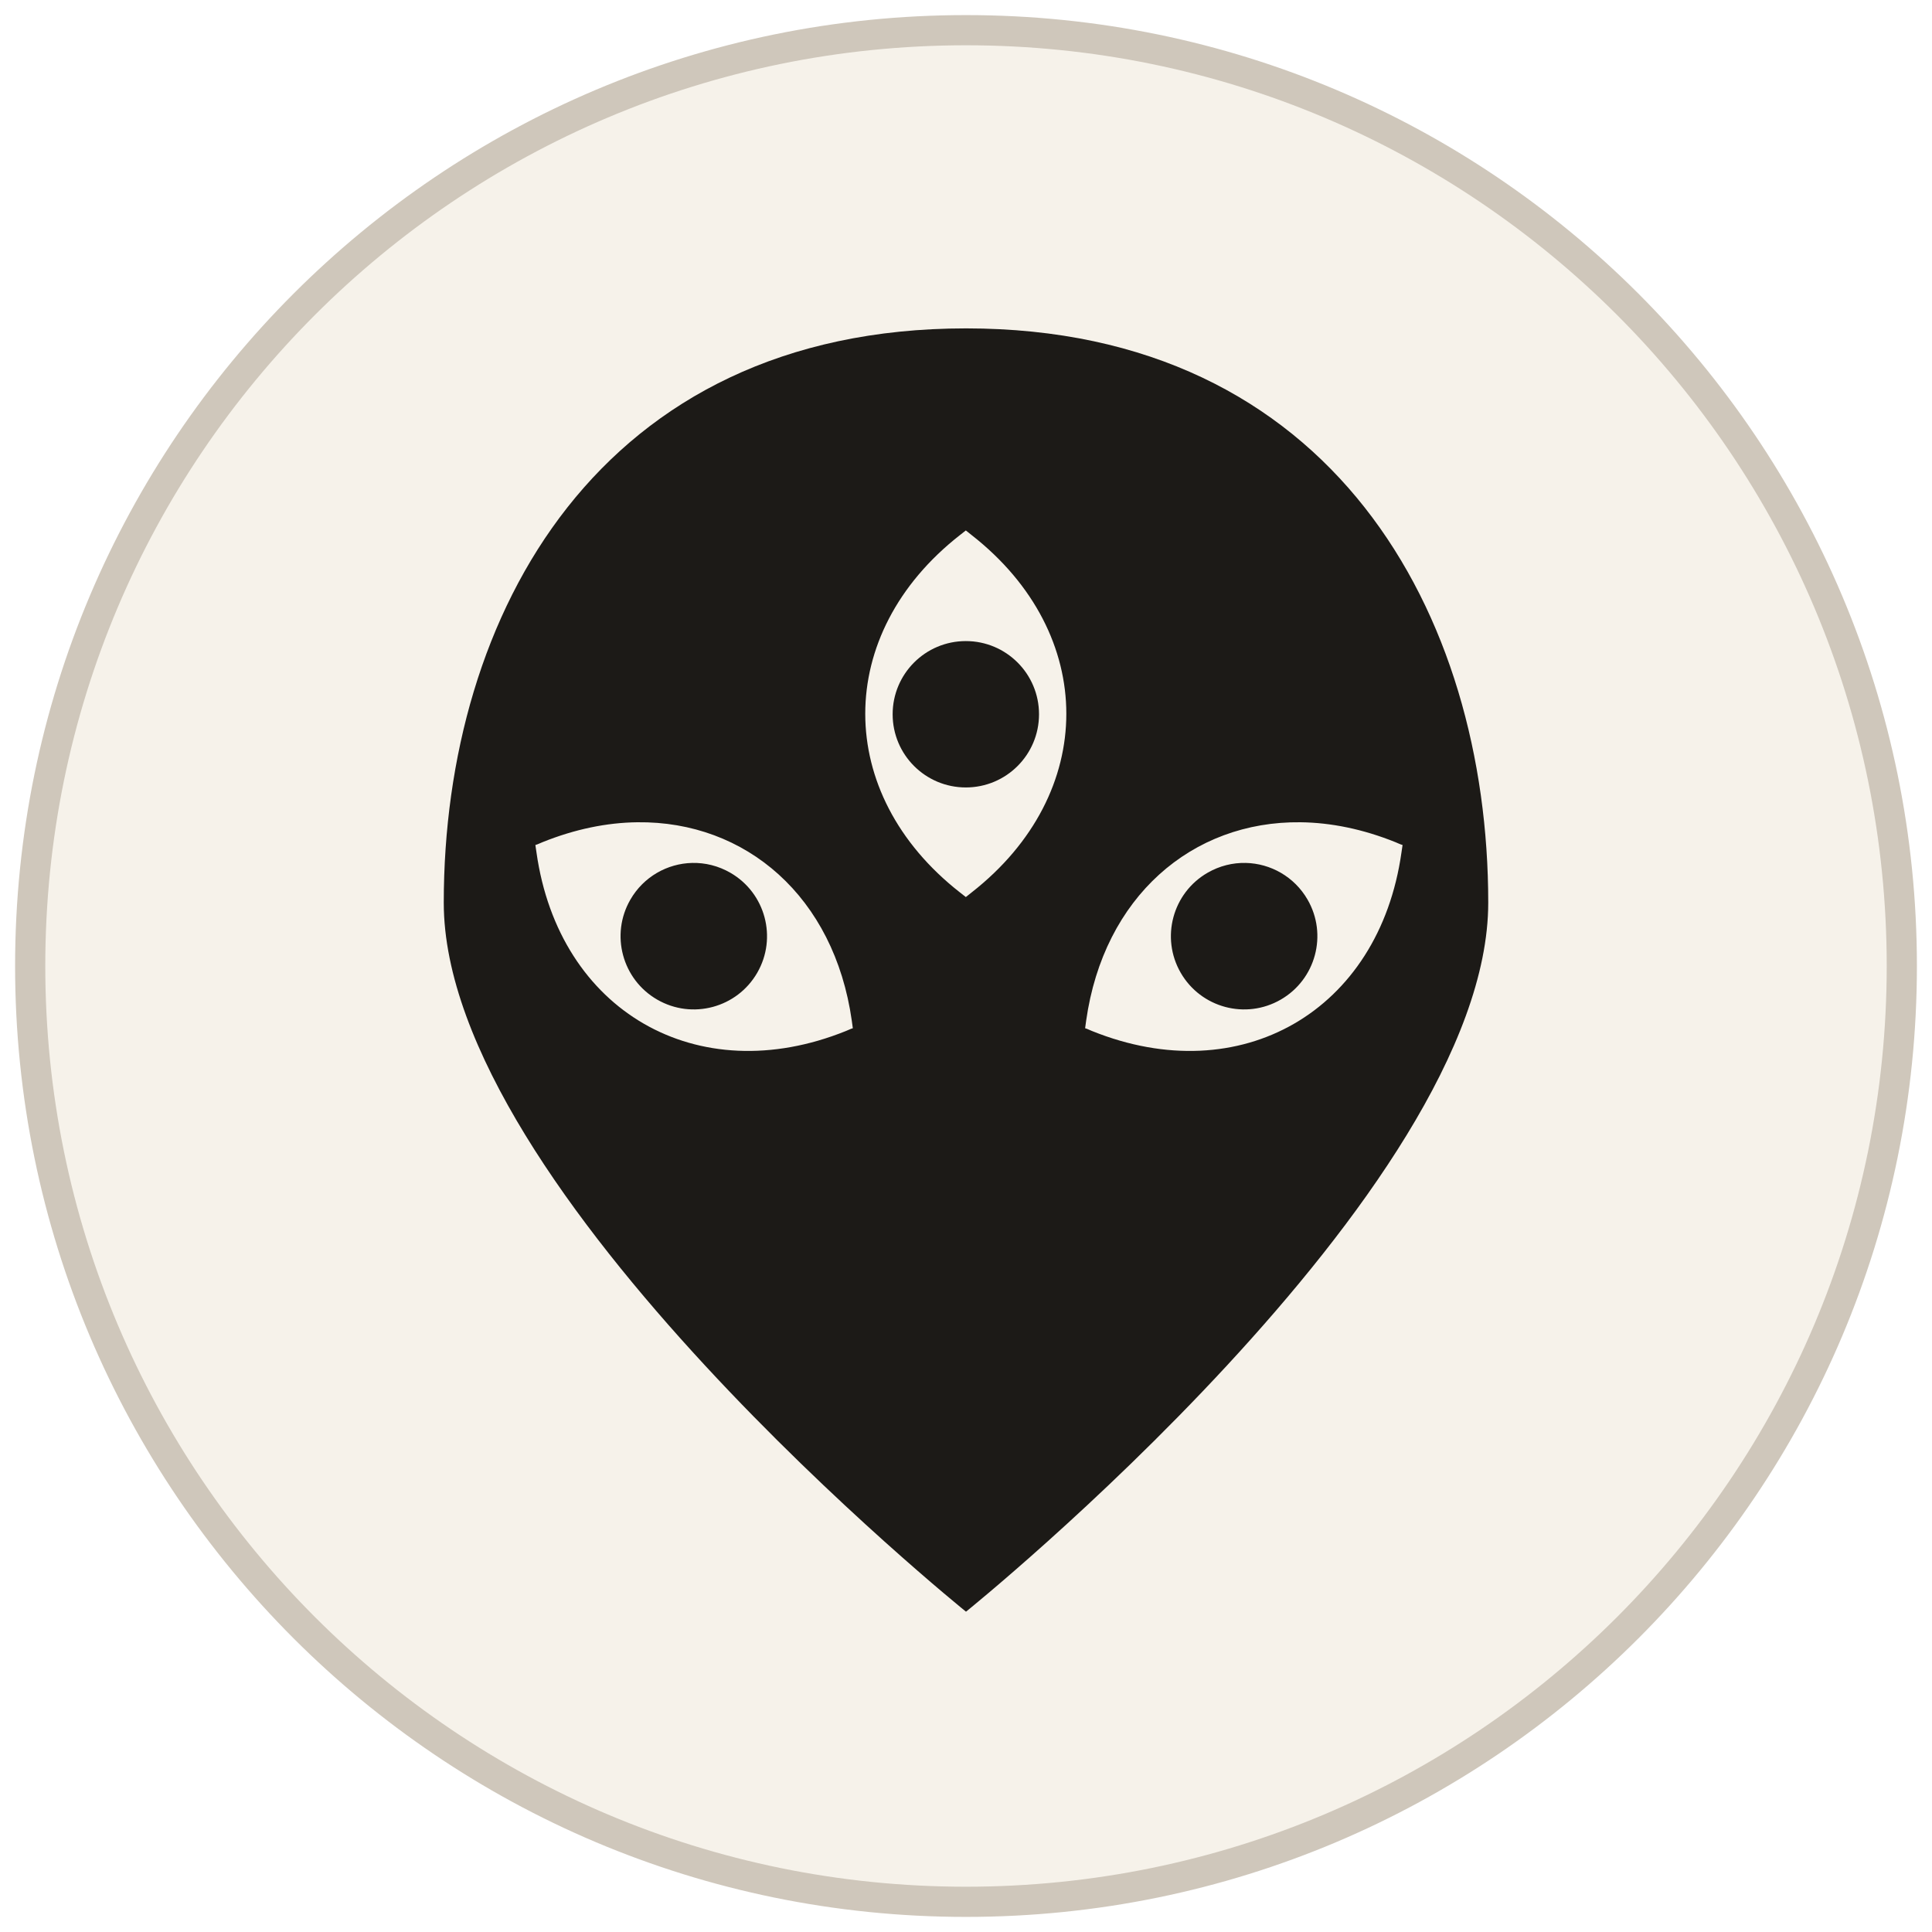
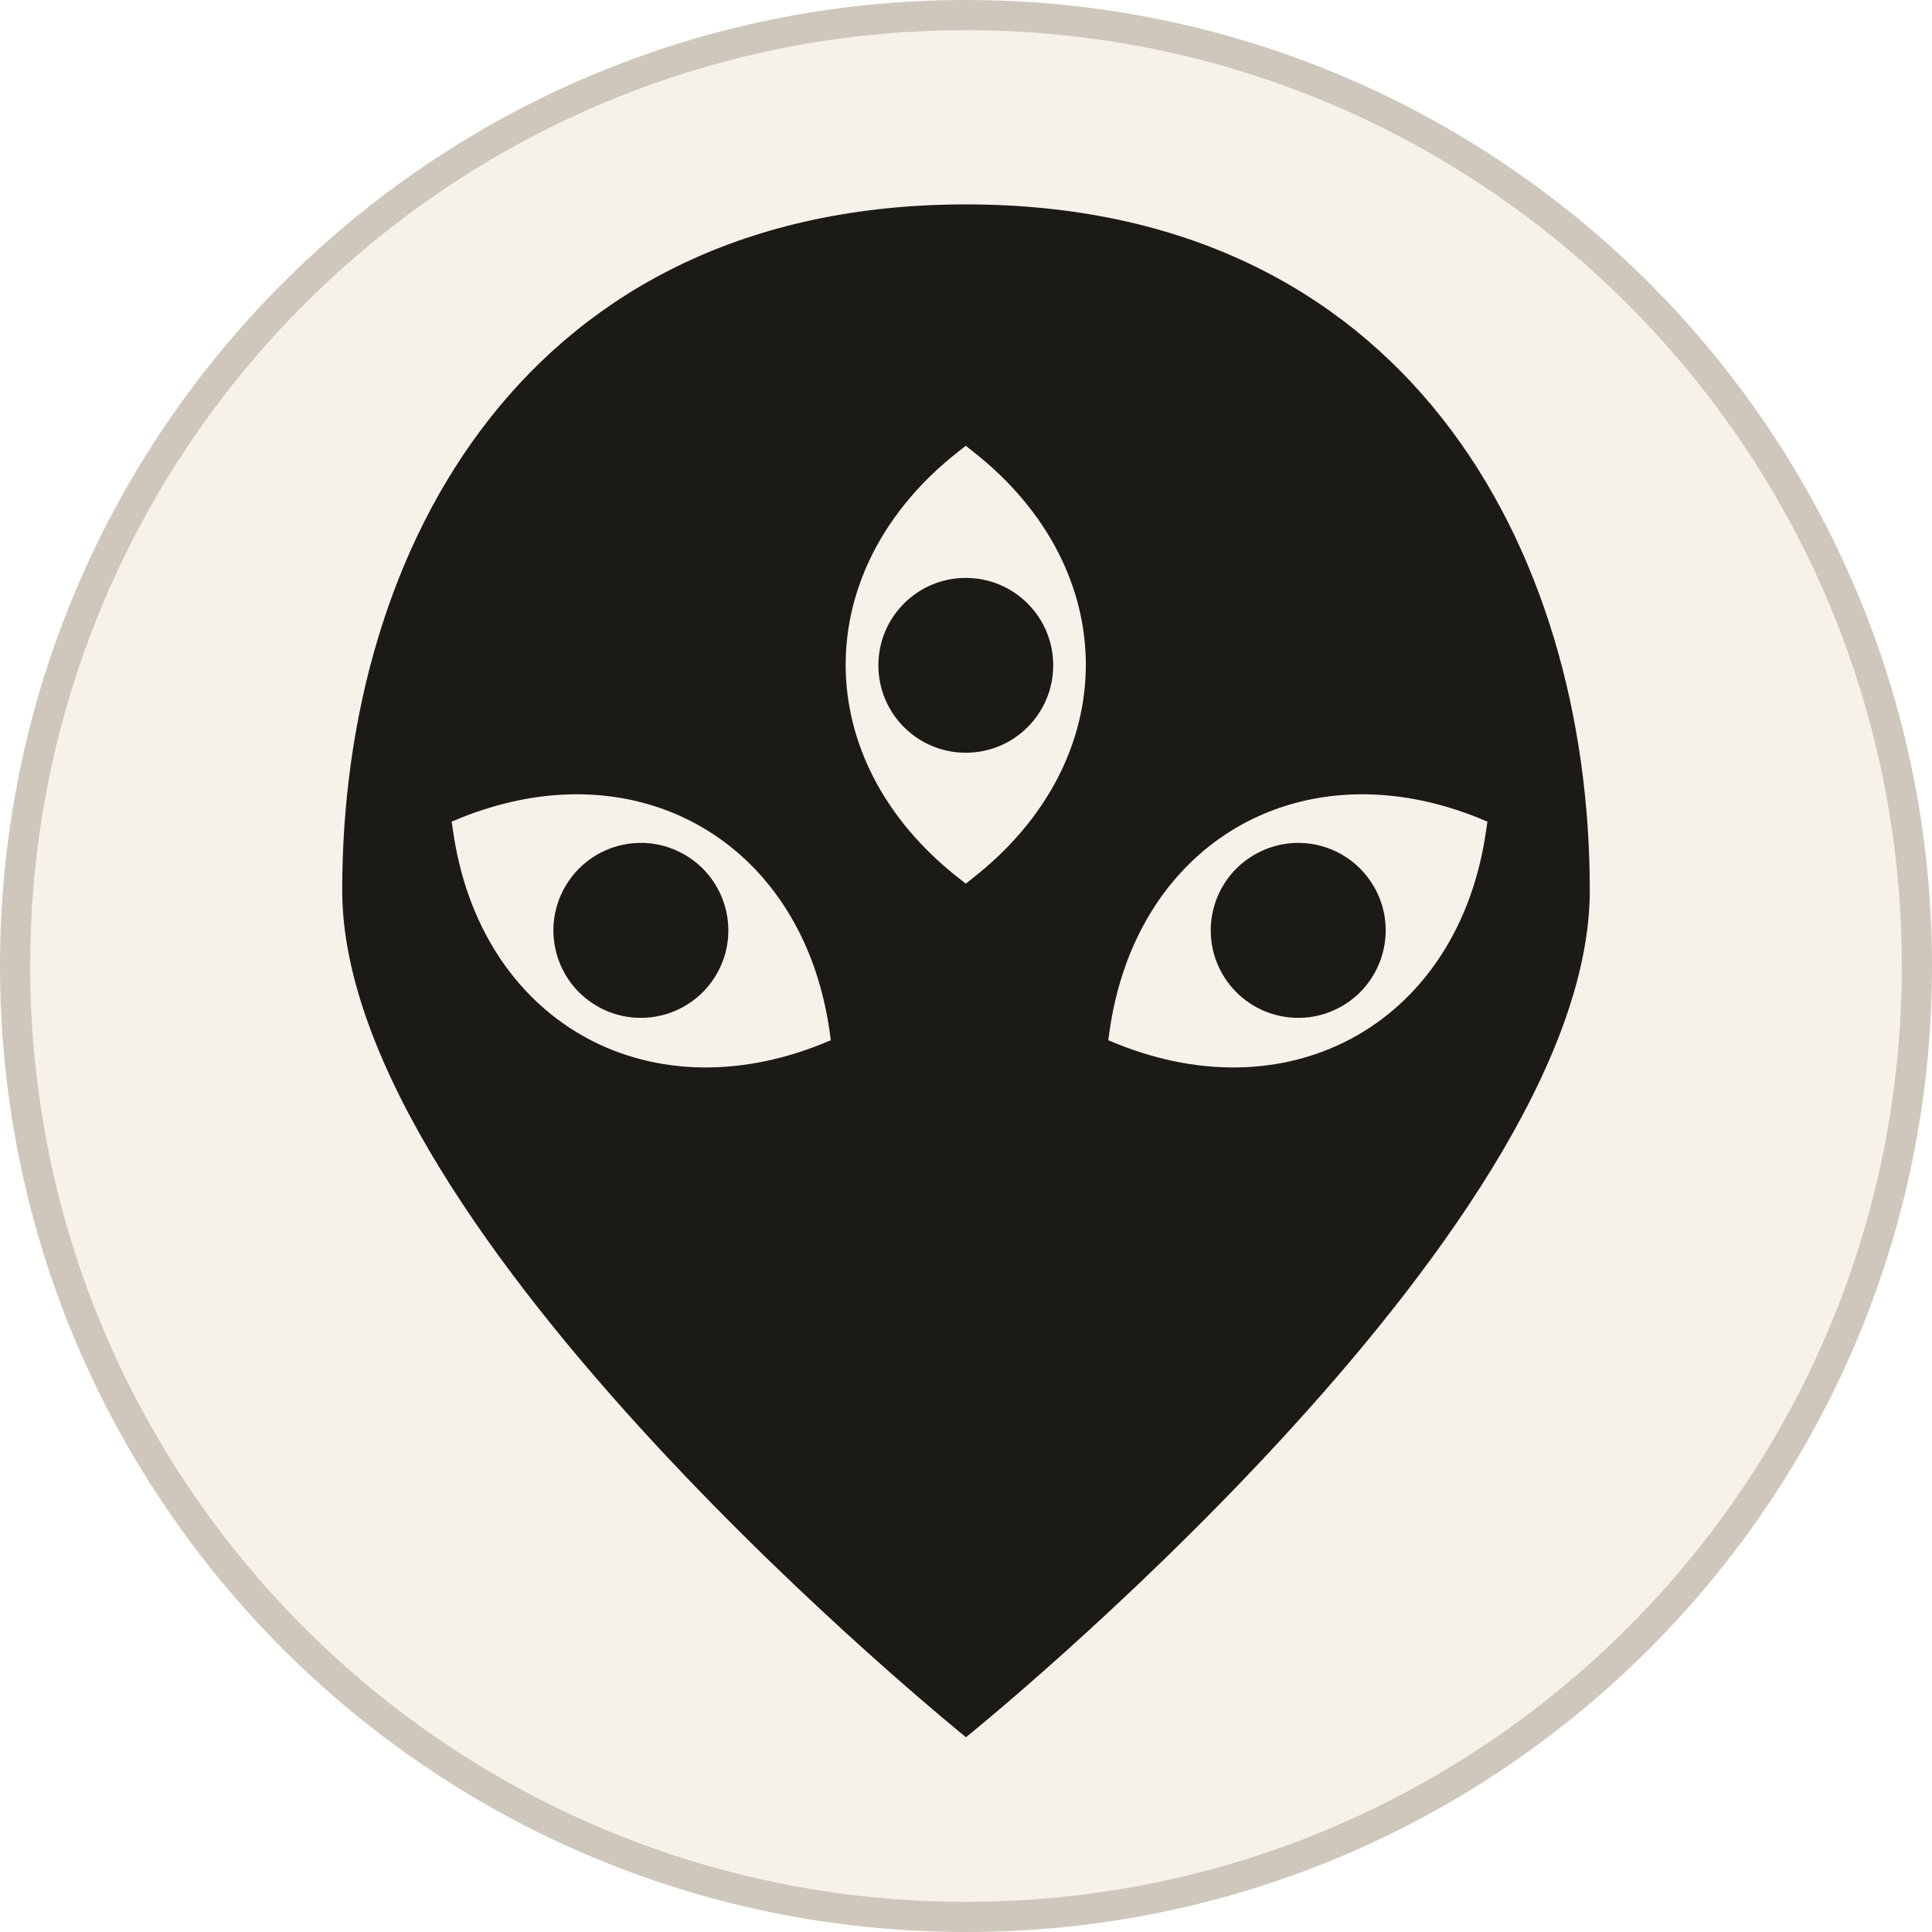
<svg xmlns="http://www.w3.org/2000/svg" viewBox="0 0 512 512" fill="#1c1a17">
-   <circle cx="256" cy="256" r="248" fill="#f6f2ea" stroke="#cfc7bb" stroke-width="8" />
-   <g transform="translate(71.68 71.68) scale(0.72)">
+   <circle cx="256" cy="256" r="252" fill="#f6f2ea" stroke="#cfc7bb" stroke-width="8" />
+   <g transform="translate(35.84 35.84) scale(0.86)">
    <path d="M256 21.313c-134.918 0-192.22 105.22-192.22 211.375C63.78 338.841 256 493.656 256 493.656s192.22-154.814 192.22-260.969c0-106.154-57.303-211.375-192.22-211.375zm-.063 74.374c.77.6 1.4 1.12 2.157 1.72 46.445 36.343 46.445 95.154 0 131.5-.755.616-1.385 1.14-2.156 1.718-.77-.598-1.43-1.14-2.188-1.72-46.445-36.344-46.445-95.155 0-131.5.757-.615 1.416-1.12 2.188-1.718zm0 40.72c-14.884 0-26.937 12.052-26.937 26.937 0 14.884 12.053 26.937 26.938 26.937 14.884 0 26.937-12.052 26.937-26.936 0-14.885-12.053-26.938-26.938-26.938zM135.03 203.093c39.988-.483 72.49 27.44 78.94 73.062.11.935.234 1.775.374 2.75-.944.262-1.643.695-2.563 1.03-54.698 22.052-105.62-7.323-113.874-65.717-.168-.973-.266-1.776-.406-2.75.953-.263 1.68-.677 2.594-1.032 11.965-4.824 23.74-7.21 34.937-7.344zm244.126 0c11.196.135 22.973 2.52 34.938 7.344.914.355 1.64.77 2.594 1.03-.14.976-.24 1.78-.407 2.75-8.252 58.395-59.174 87.77-113.874 65.72-.92-.337-1.618-.77-2.562-1.032.14-.975.263-1.815.375-2.75 6.448-45.622 38.95-73.545 78.936-73.062zm-223.937 14.97c-9.102.202-17.867 5.04-22.75 13.5-7.444 12.89-3.017 29.37 9.874 36.81 12.89 7.443 29.37 3.016 36.812-9.874 7.442-12.89 3.016-29.37-9.875-36.813-4.43-2.558-9.294-3.73-14.06-3.625zm203.75 0c-4.768-.108-9.633 1.065-14.064 3.624-12.89 7.442-17.317 23.922-9.875 36.812 7.444 12.89 23.923 17.317 36.814 9.875 12.89-7.442 17.317-23.922 9.875-36.813-4.885-8.46-13.65-13.296-22.75-13.5z" />
  </g>
</svg>
